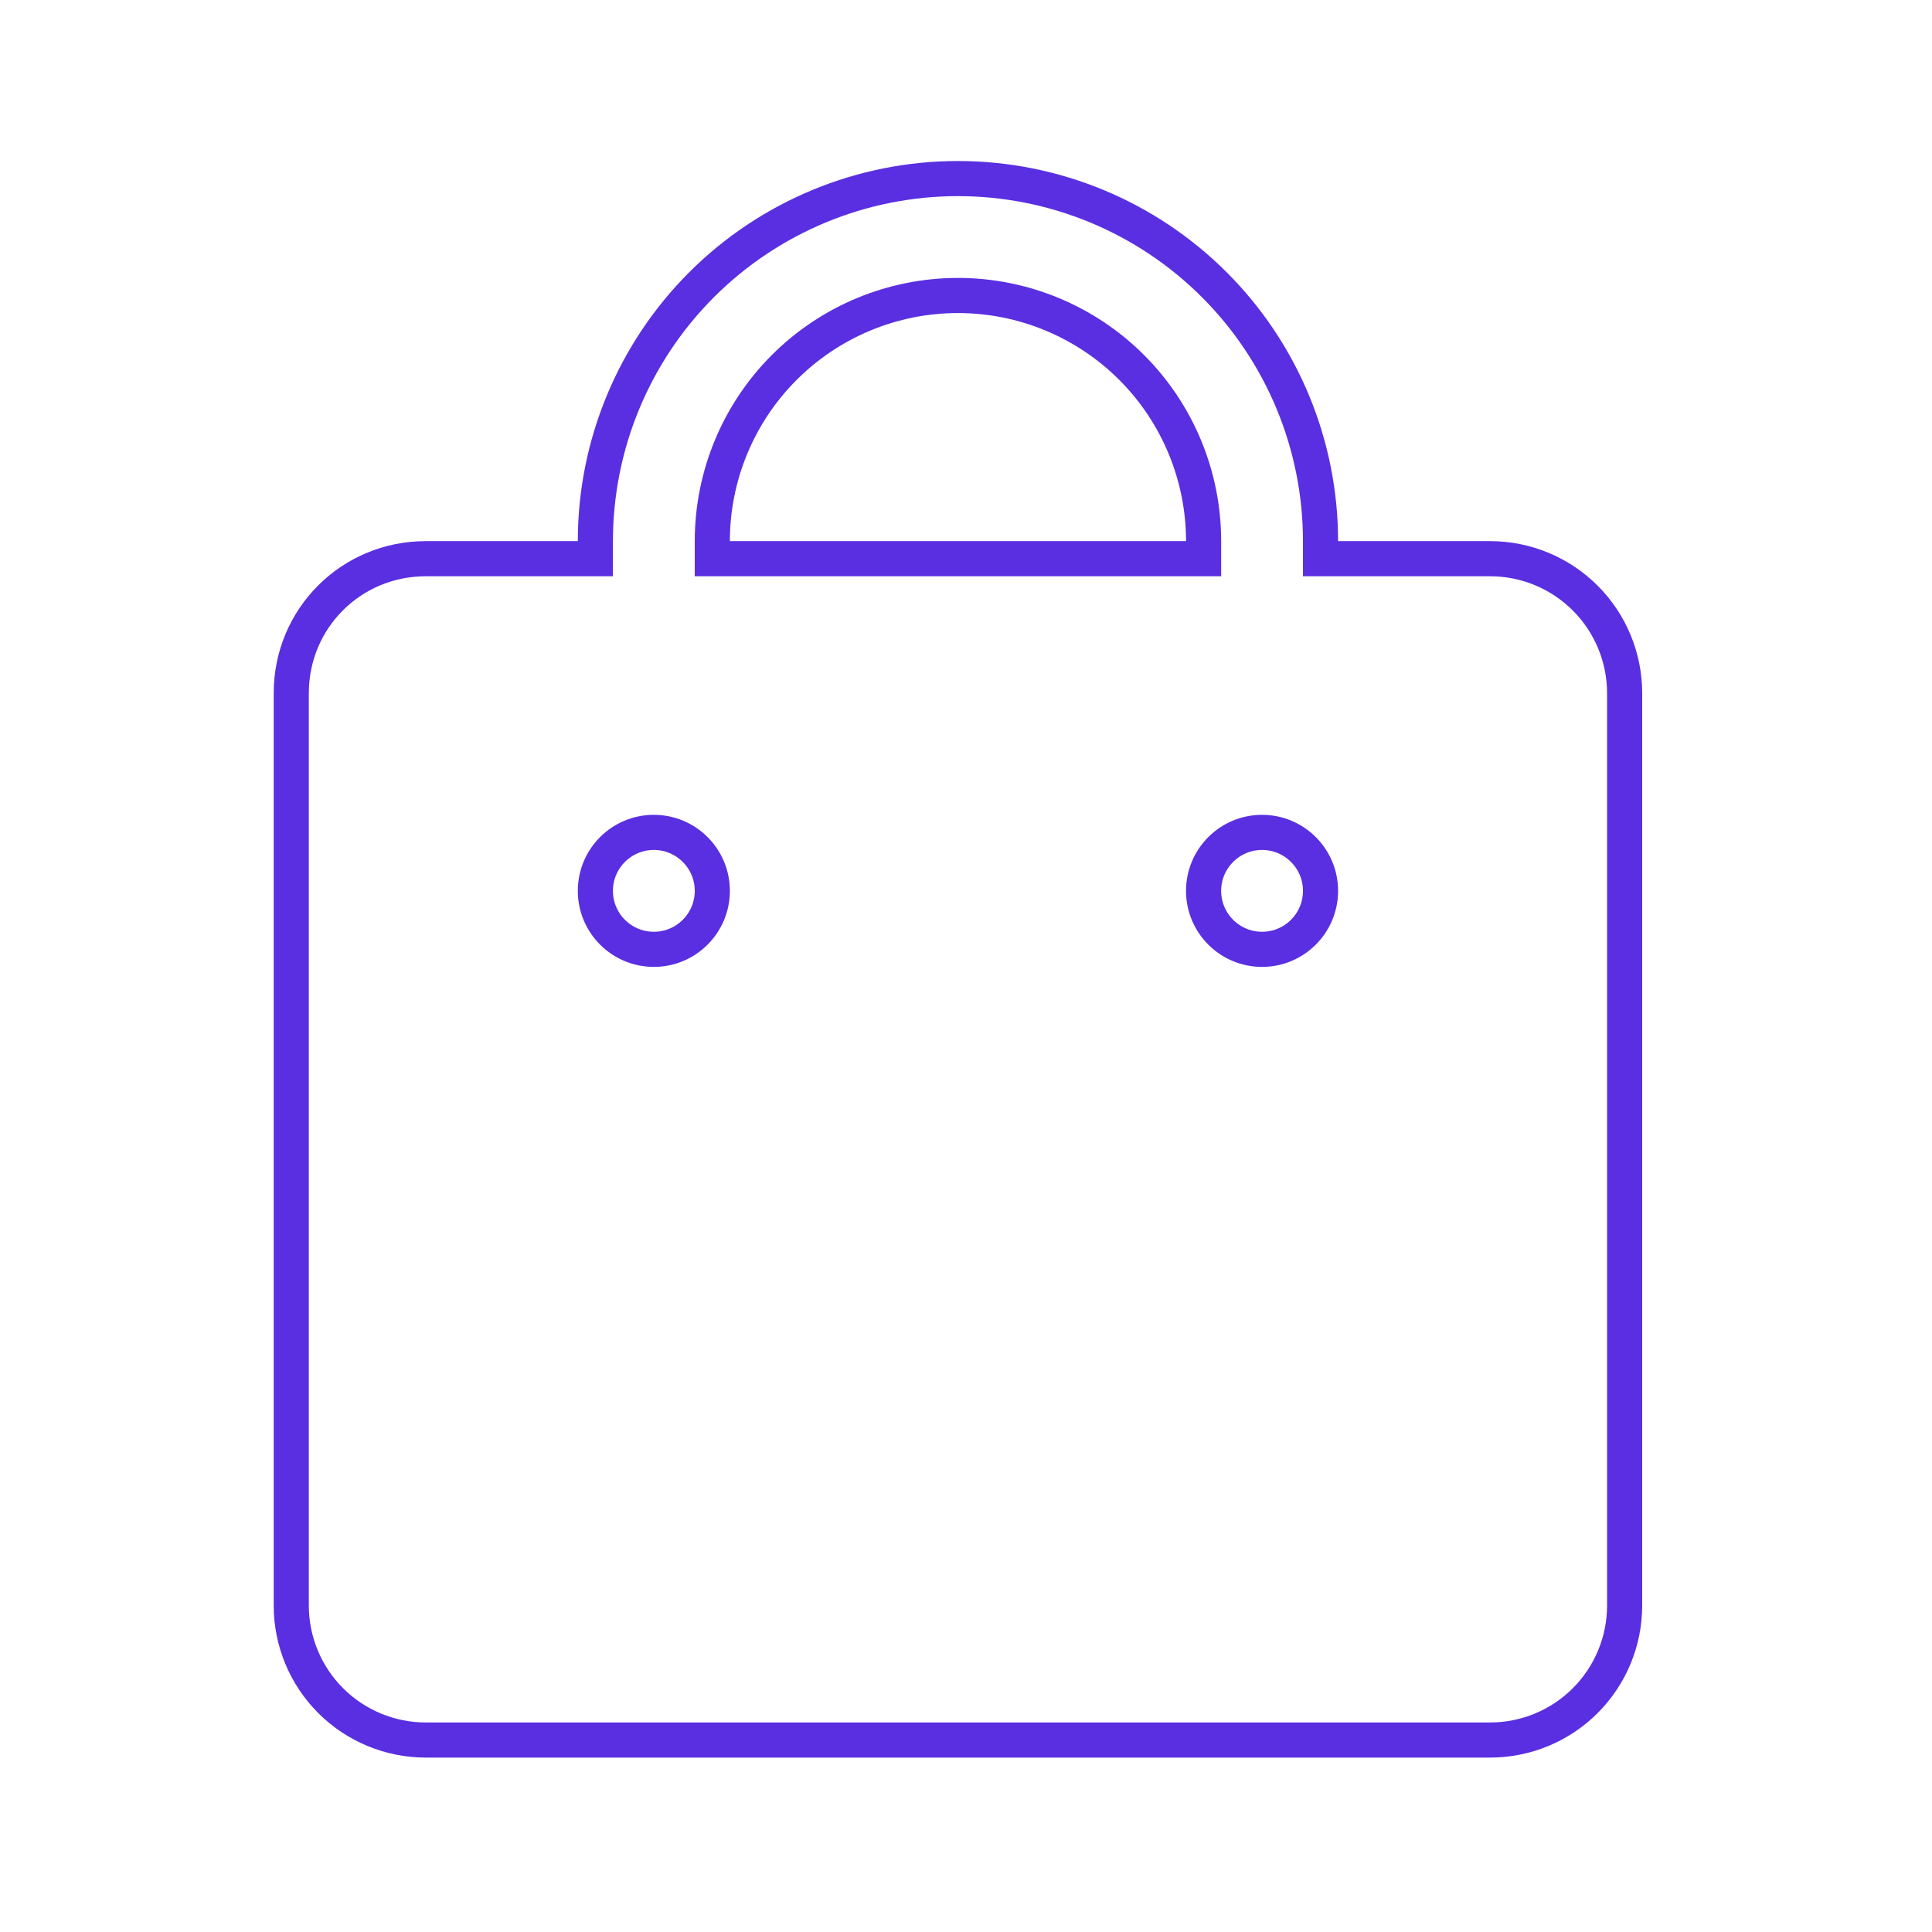
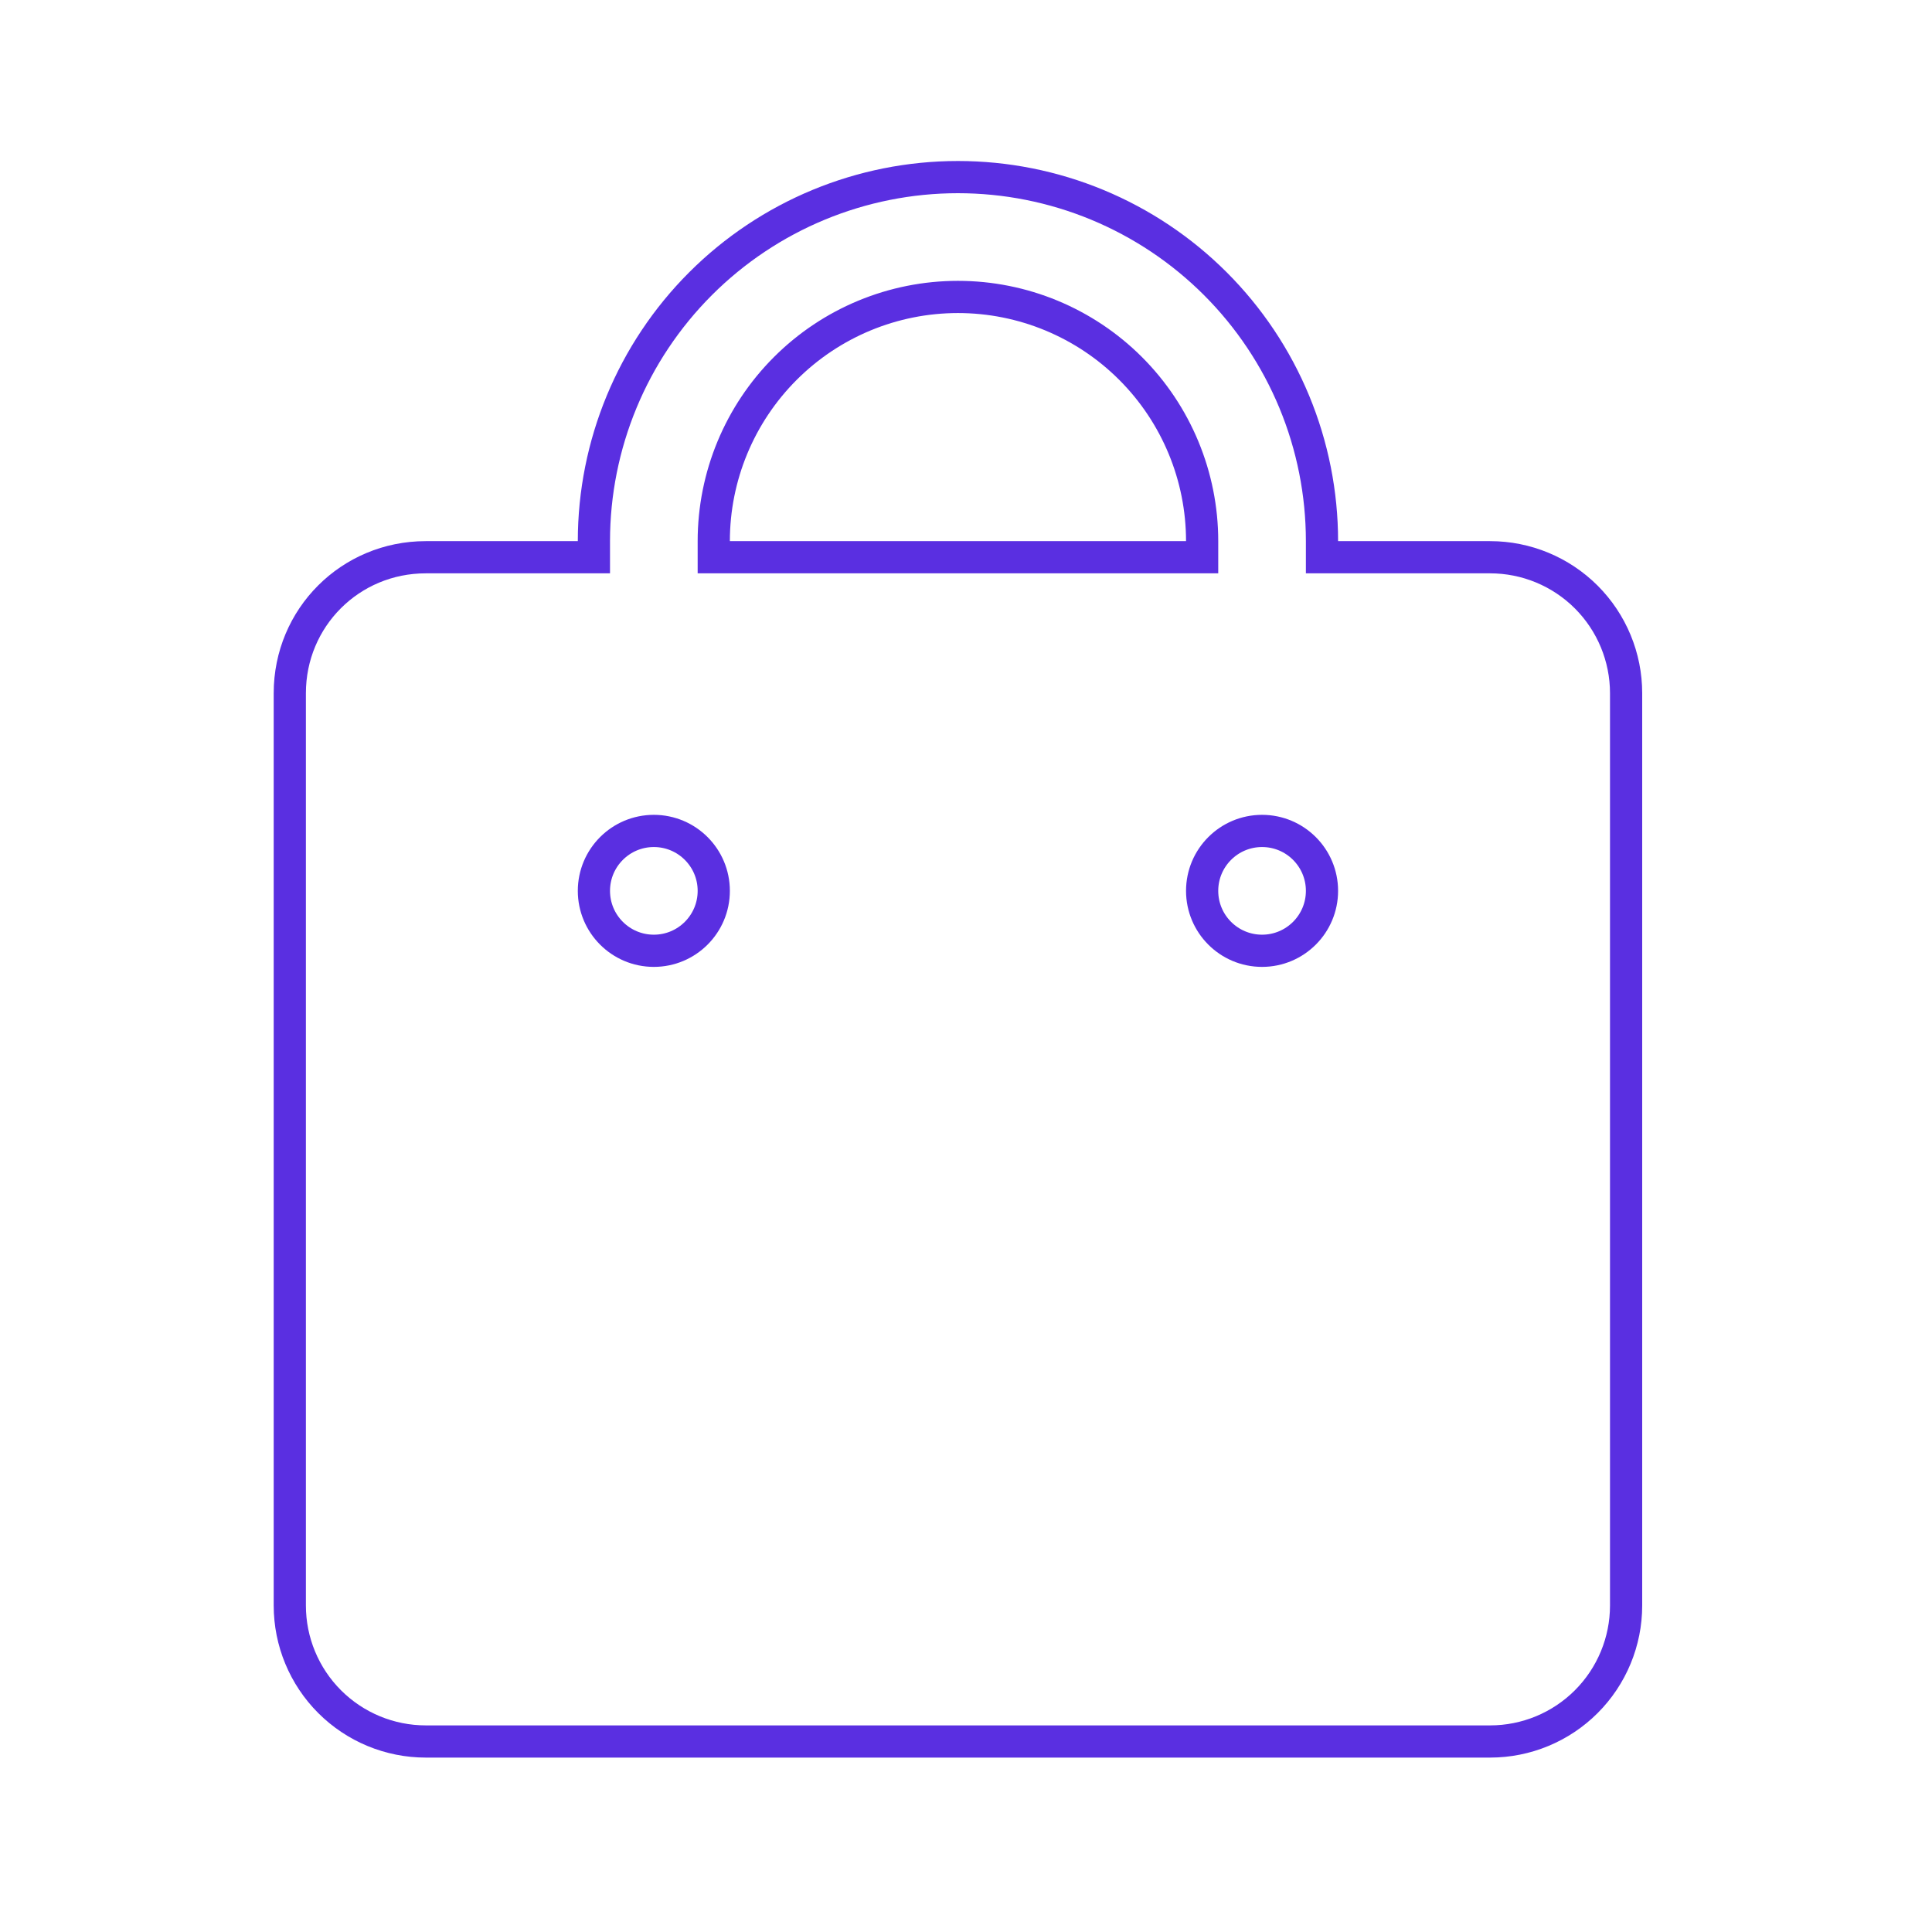
- <svg xmlns="http://www.w3.org/2000/svg" width="110" height="110" viewBox="0 0 110 110" fill="none">
-   <path d="M67.528 31.81H68.528V30.81C68.528 27.101 67.054 23.543 64.431 20.921C61.808 18.298 58.251 16.824 54.542 16.824C50.832 16.824 47.275 18.298 44.652 20.921C42.029 23.543 40.556 27.101 40.556 30.81V31.81H41.556H67.528ZM75.185 30.81V31.81H76.185H84.843C86.873 31.81 88.821 32.617 90.257 34.053C91.693 35.489 92.5 37.437 92.5 39.468V91.412C92.5 93.443 91.693 95.391 90.257 96.827C88.821 98.263 86.873 99.07 84.843 99.07H24.241C22.21 99.07 20.262 98.263 18.826 96.827C17.39 95.391 16.583 93.443 16.583 91.412V39.468C16.583 35.215 19.988 31.81 24.241 31.81H32.898H33.898V30.81C33.898 25.335 36.073 20.084 39.944 16.213C43.816 12.342 49.067 10.167 54.542 10.167C57.253 10.167 59.937 10.701 62.442 11.738C64.946 12.775 67.222 14.296 69.139 16.213C71.056 18.13 72.576 20.406 73.614 22.91C74.651 25.415 75.185 28.099 75.185 30.81Z" stroke="#5A2FE1" stroke-width="2" />
-   <circle cx="37.227" cy="50.722" r="3.329" stroke="#5A2FE1" stroke-width="2" />
-   <circle cx="71.856" cy="50.722" r="3.329" stroke="#5A2FE1" stroke-width="2" />
+ <svg xmlns="http://www.w3.org/2000/svg" width="120" height="120" viewBox="0 0 120 120" fill="none">
+   <g id="ÐÐºÐ½Ð¾ÐºÐ°=ÐÐ°ÑÐºÐµÑÐ¿Ð»ÐµÐ¹Ñ">
+     <g id="Group 1171274866">
+       <path id="Vector" d="M73.667 34.611H74.667V33.611C74.667 29.589 73.069 25.731 70.225 22.887C67.38 20.042 63.522 18.444 59.5 18.444C55.477 18.444 51.62 20.042 48.776 22.887C45.931 25.731 44.333 29.589 44.333 33.611V34.611H45.333H73.667ZM82.111 33.611V34.611H83.111H92.556C94.795 34.611 96.943 35.501 98.527 37.084C100.11 38.668 101 40.816 101 43.056V99.722C101 101.962 100.11 104.11 98.527 105.693C96.943 107.277 94.795 108.167 92.556 108.167H26.444C24.205 108.167 22.057 107.277 20.473 105.693C18.89 104.11 18 101.962 18 99.722V43.056C18 38.366 21.755 34.611 26.444 34.611H35.889H36.889V33.611C36.889 27.614 39.271 21.863 43.511 17.623C47.752 13.382 53.503 11 59.5 11C62.469 11 65.41 11.585 68.153 12.721C70.896 13.857 73.389 15.523 75.489 17.623C77.588 19.722 79.254 22.215 80.39 24.958C81.526 27.701 82.111 30.642 82.111 33.611Z" stroke="#5A2FE1" stroke-width="2" />
+       <circle id="Ellipse 1134" cx="40.611" cy="55.333" r="3.722" stroke="#5A2FE1" stroke-width="2" />
+       <circle id="Ellipse 1135" cx="78.389" cy="55.333" r="3.722" stroke="#5A2FE1" stroke-width="2" />
+     </g>
+   </g>
</svg>
